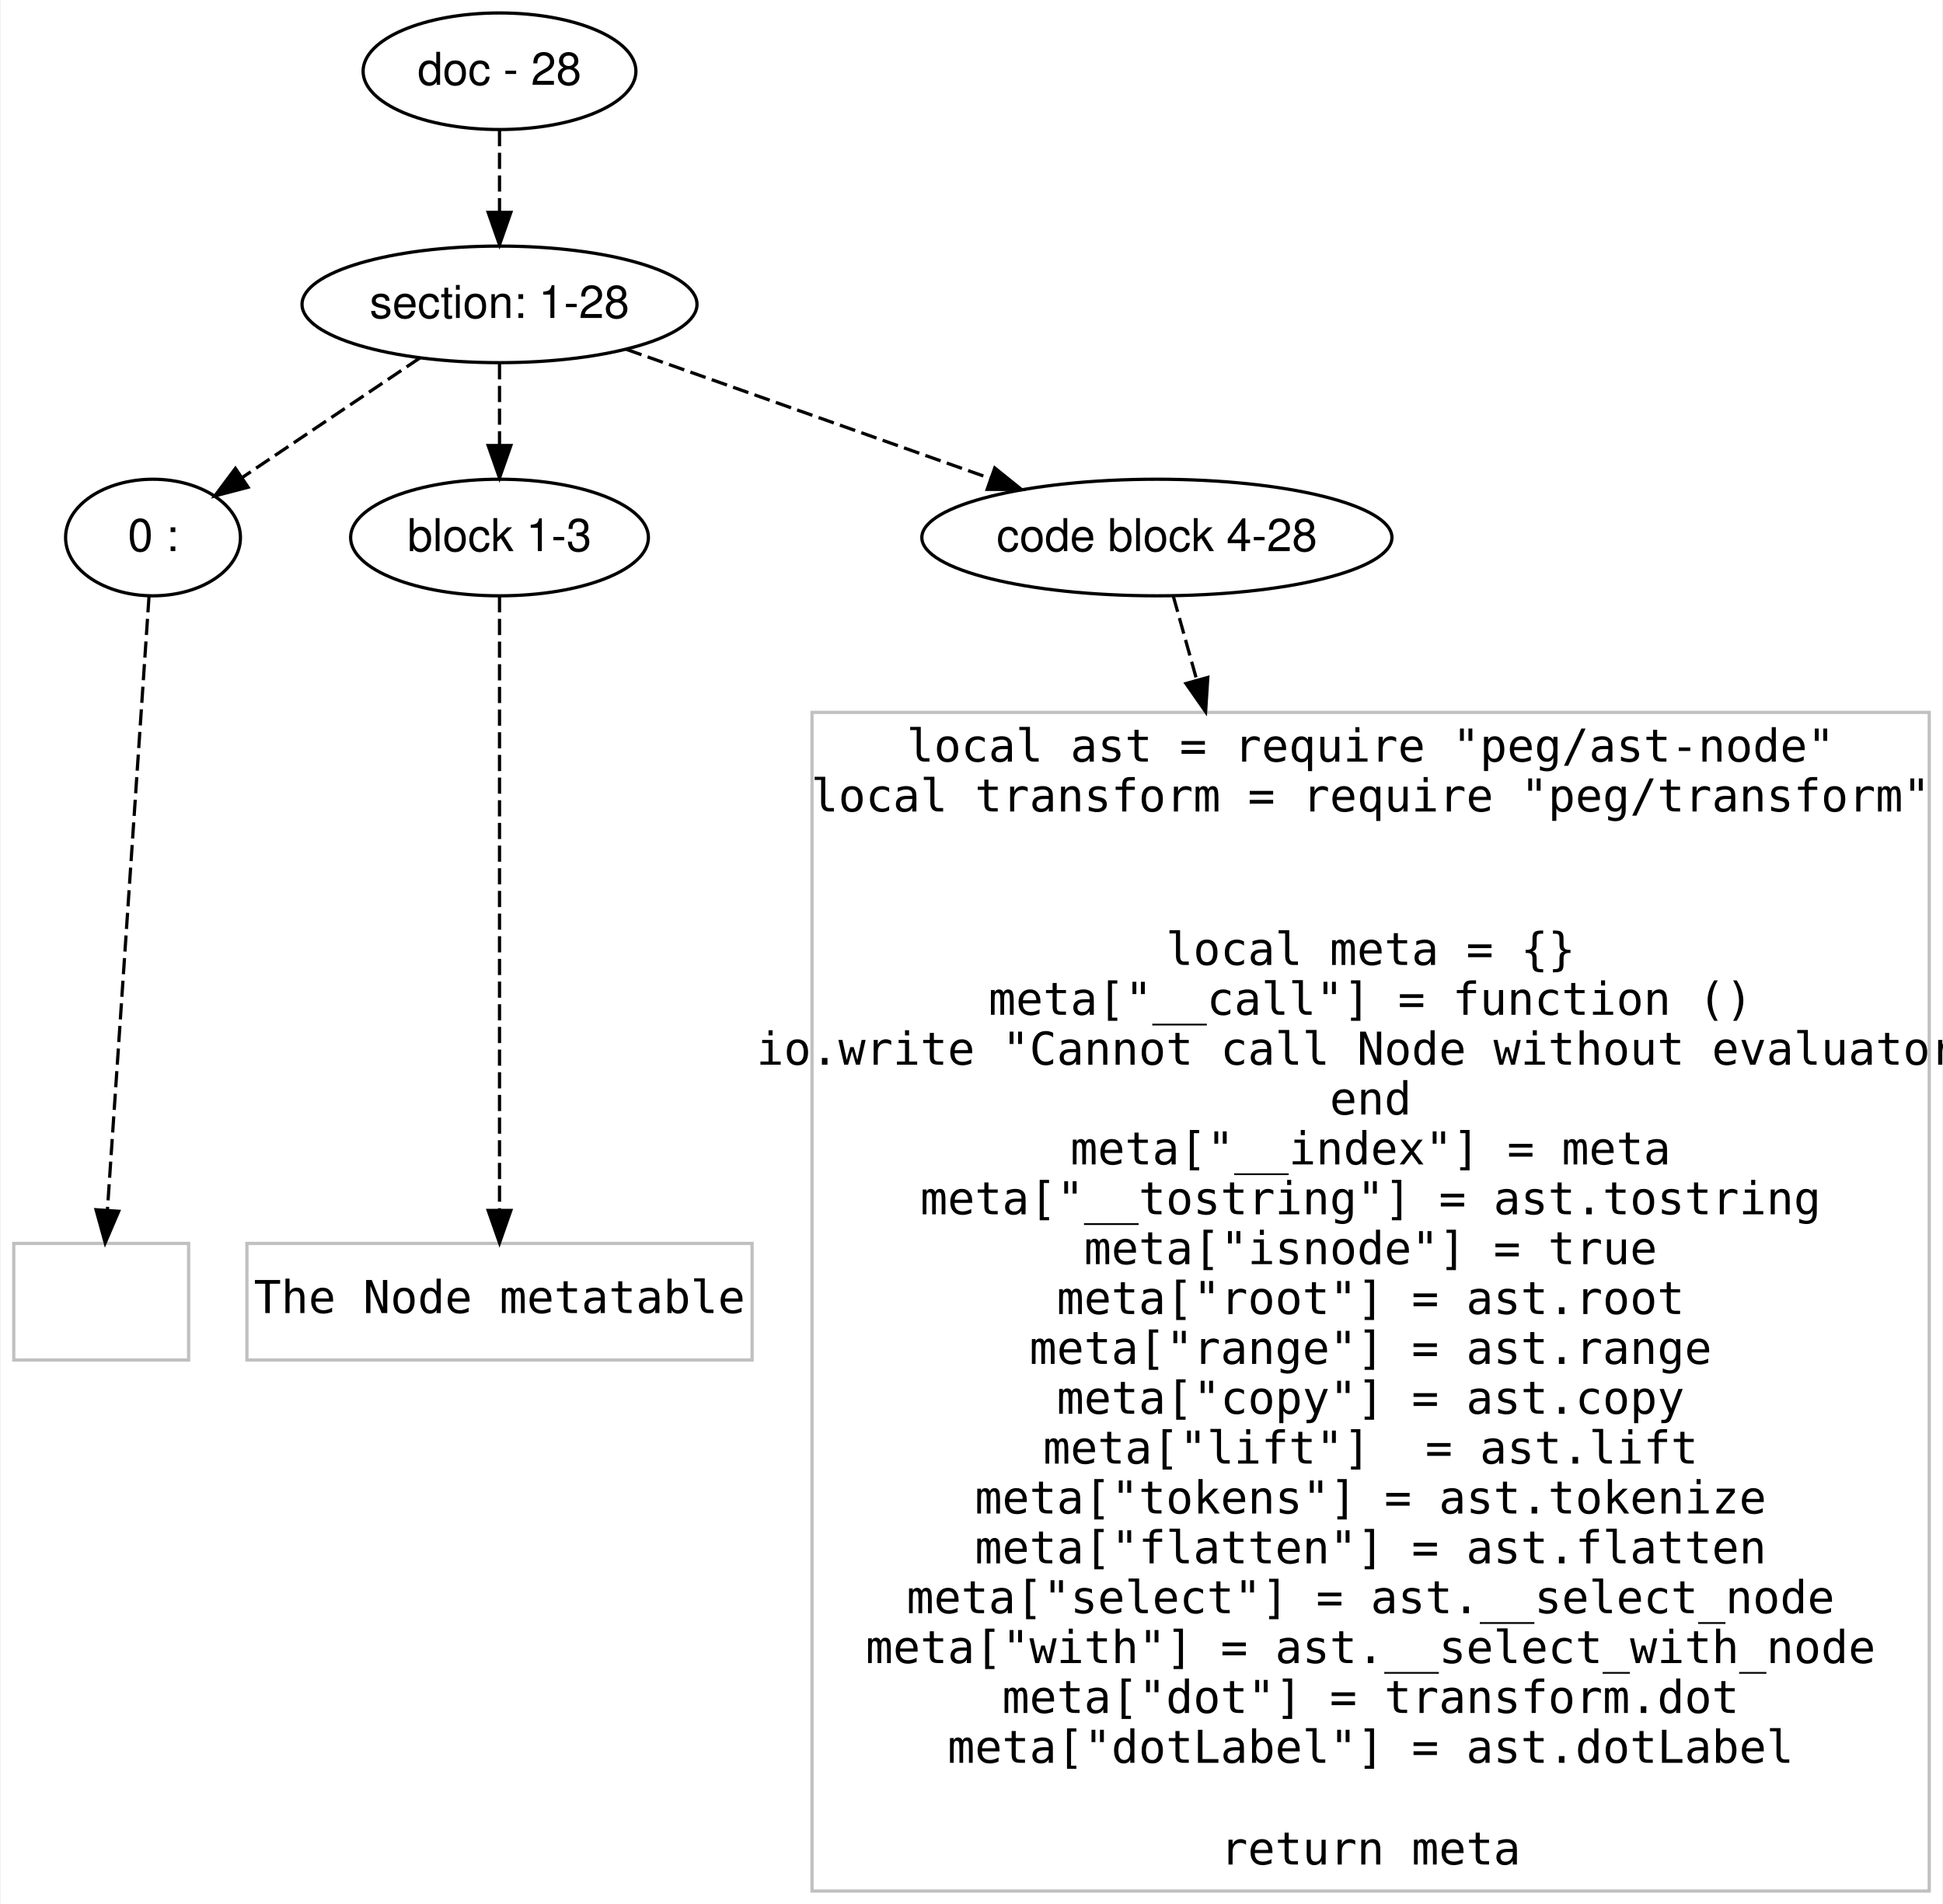
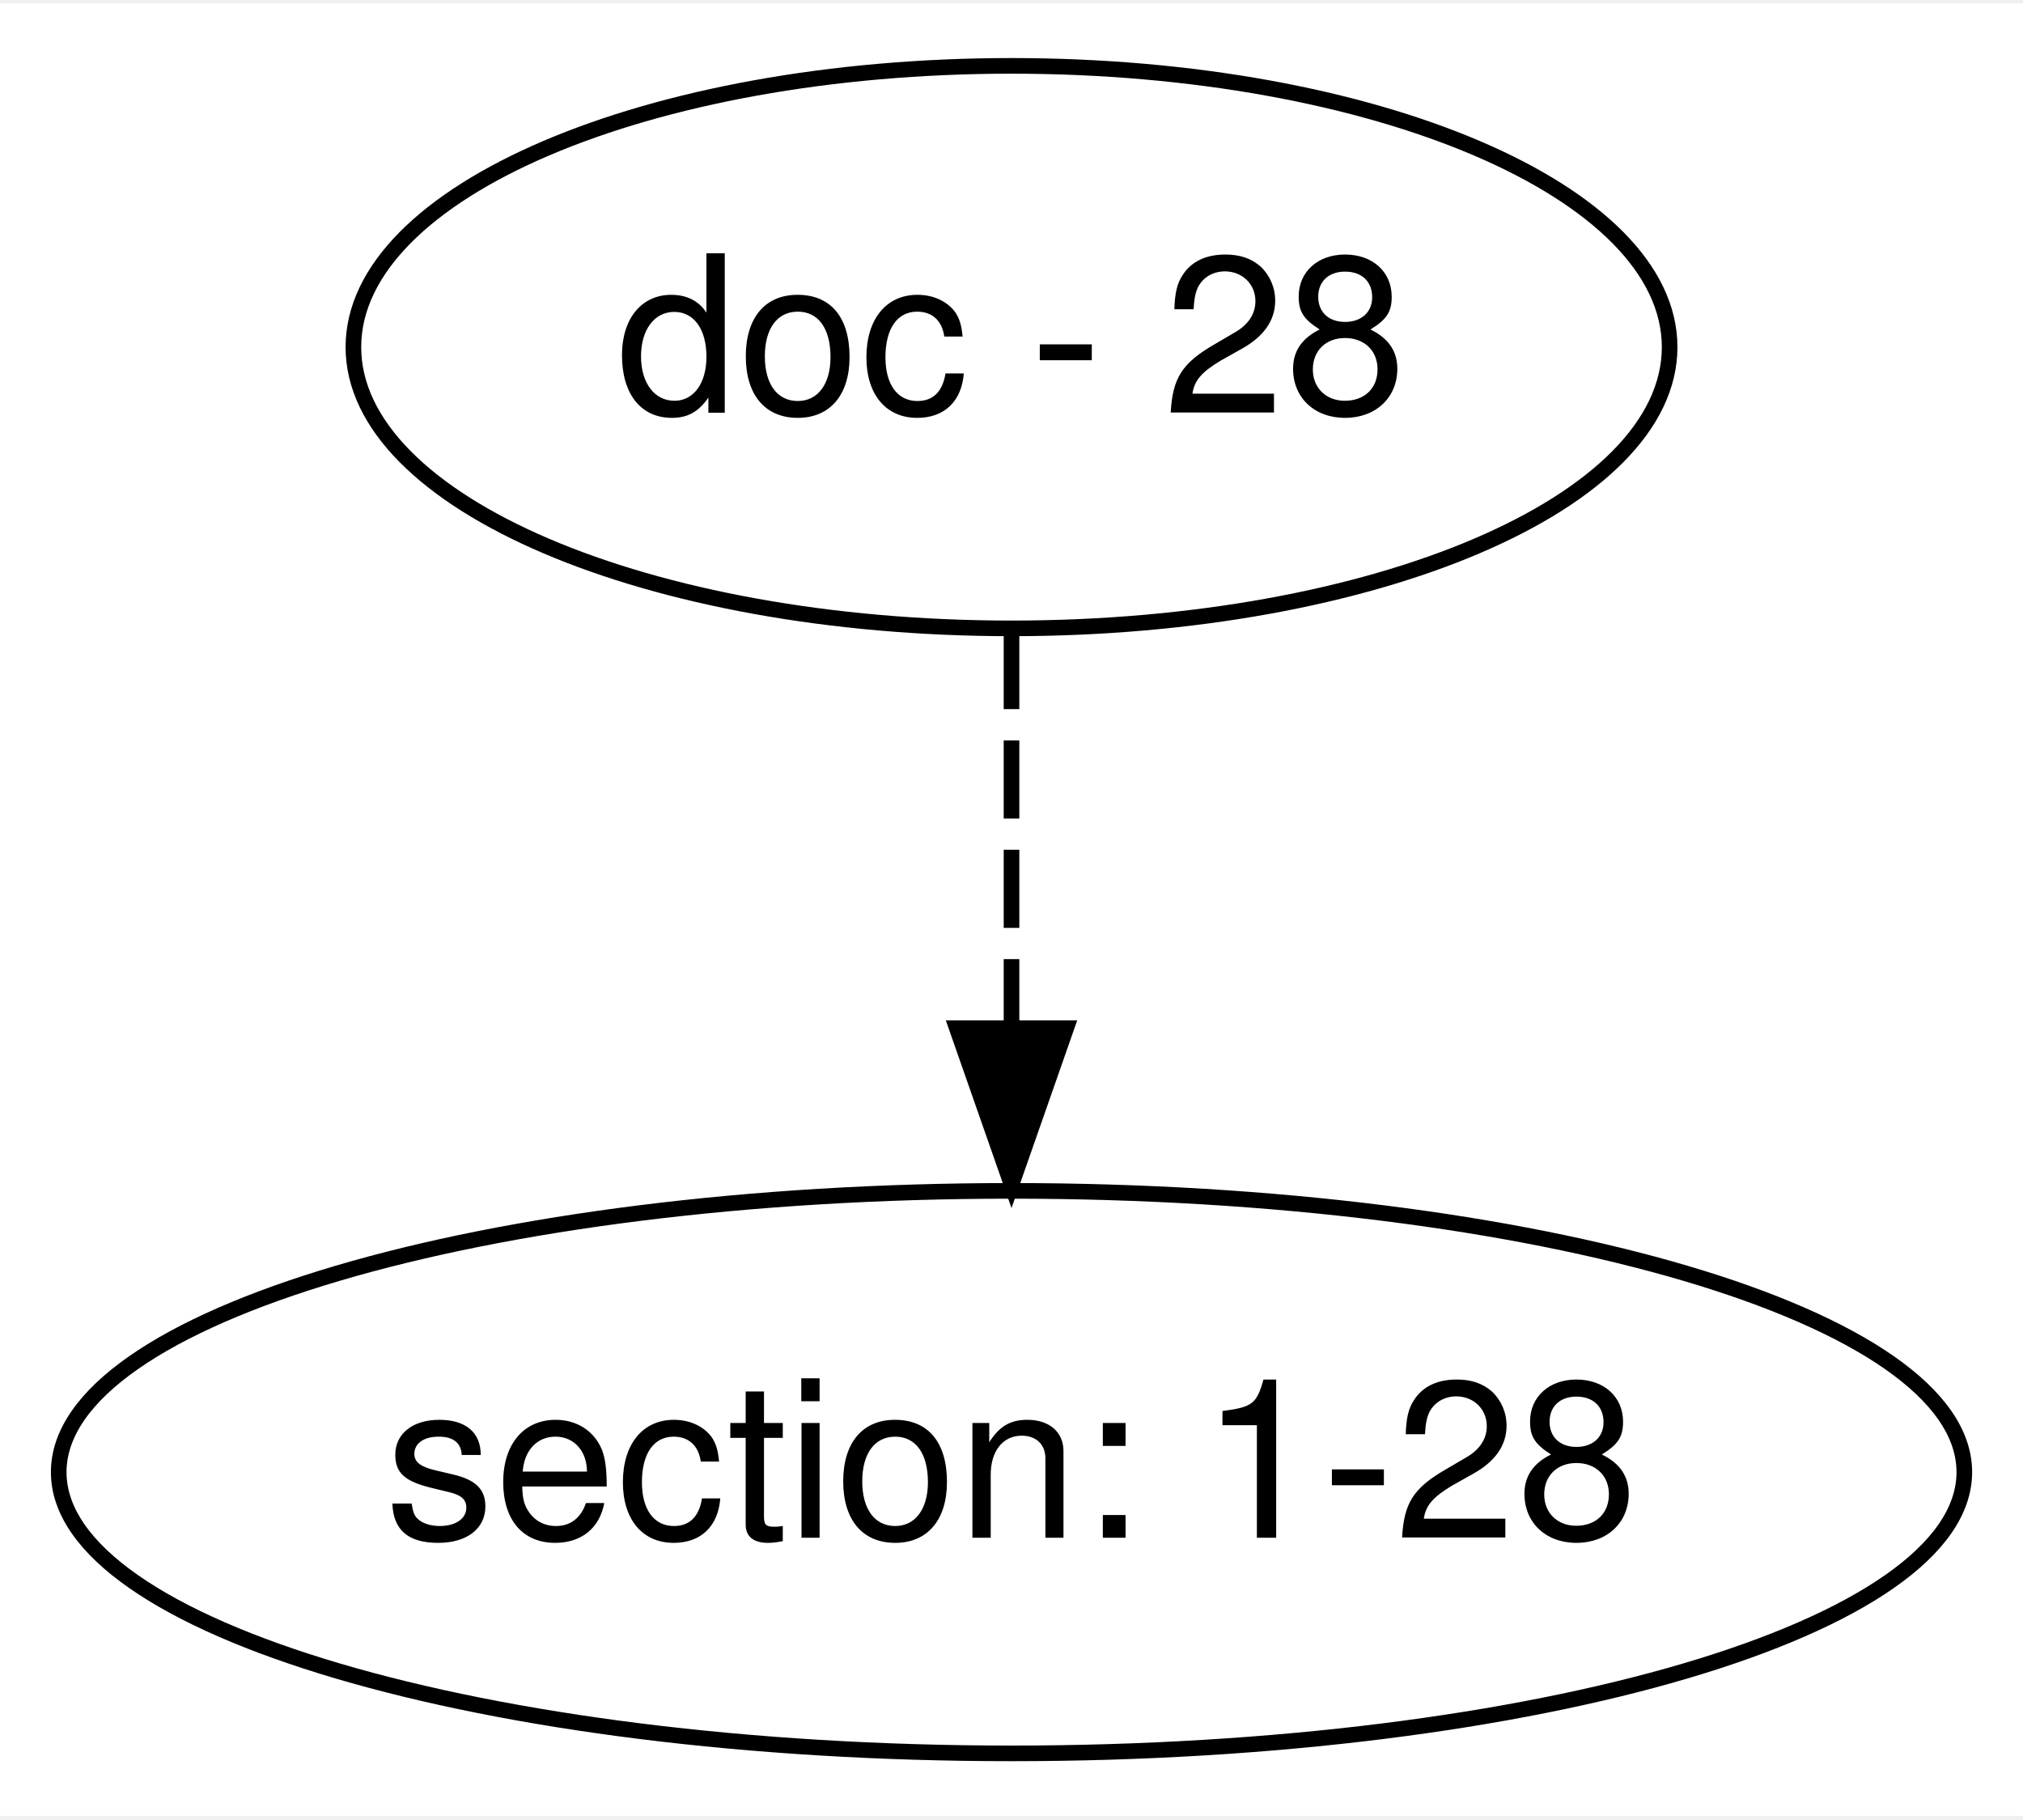
- <svg xmlns="http://www.w3.org/2000/svg" width="600pt" height="588pt" viewBox="0.00 0.00 599.50 588.00">
-   <g id="graph0" class="graph" transform="scale(1 1) rotate(0) translate(4 584.0006)">
-     <polygon fill="#ffffff" stroke="transparent" points="-4,4 -4,-584.001 595.5,-584.001 595.5,4 -4,4" />
+ <svg xmlns="http://www.w3.org/2000/svg" width="129pt" height="116pt" viewBox="0.00 0.00 129.48 116.00">
+   <g id="graph0" class="graph" transform="scale(1 1) rotate(0) translate(4 112)">
+     <polygon fill="#ffffff" stroke="transparent" points="-4,4 -4,-112 125.482,-112 125.482,4 -4,4" />
    <g id="node1" class="node">
-       <ellipse fill="none" stroke="#000000" cx="150" cy="-562.001" rx="42.122" ry="18" />
-       <text text-anchor="middle" x="150" y="-557.801" font-family="Helvetica,sans-Serif" font-size="14.00" fill="#000000">doc - 28</text>
+       <ellipse fill="none" stroke="#000000" cx="60.741" cy="-90" rx="42.122" ry="18" />
+       <text text-anchor="middle" x="60.741" y="-85.8" font-family="Helvetica,sans-Serif" font-size="14.00" fill="#000000">doc - 28</text>
    </g>
    <g id="node2" class="node">
-       <ellipse fill="none" stroke="#000000" cx="150" cy="-490.001" rx="60.983" ry="18" />
-       <text text-anchor="middle" x="150" y="-485.801" font-family="Helvetica,sans-Serif" font-size="14.00" fill="#000000">section: 1-28</text>
+       <ellipse fill="none" stroke="#000000" cx="60.741" cy="-18" rx="60.983" ry="18" />
+       <text text-anchor="middle" x="60.741" y="-13.8" font-family="Helvetica,sans-Serif" font-size="14.00" fill="#000000">section: 1-28</text>
    </g>
    <g id="edge1" class="edge">
-       <path fill="none" stroke="#000000" stroke-dasharray="5,2" d="M150,-543.832C150,-536.132 150,-526.975 150,-518.417" />
-       <polygon fill="#000000" stroke="#000000" points="153.5,-518.414 150,-508.414 146.5,-518.414 153.5,-518.414" />
-     </g>
-     <g id="node3" class="node">
-       <ellipse fill="none" stroke="#000000" cx="43" cy="-418.001" rx="27" ry="18" />
-       <text text-anchor="middle" x="43" y="-413.801" font-family="Helvetica,sans-Serif" font-size="14.00" fill="#000000">0 : </text>
-     </g>
-     <g id="edge2" class="edge">
-       <path fill="none" stroke="#000000" stroke-dasharray="5,2" d="M125.452,-473.482C109.059,-462.452 87.477,-447.929 70.505,-436.509" />
-       <polygon fill="#000000" stroke="#000000" points="72.353,-433.534 62.102,-430.855 68.445,-439.341 72.353,-433.534" />
-     </g>
-     <g id="node4" class="node">
-       <ellipse fill="none" stroke="#000000" cx="150" cy="-418.001" rx="45.98" ry="18" />
-       <text text-anchor="middle" x="150" y="-413.801" font-family="Helvetica,sans-Serif" font-size="14.00" fill="#000000">block 1-3</text>
-     </g>
-     <g id="edge3" class="edge">
-       <path fill="none" stroke="#000000" stroke-dasharray="5,2" d="M150,-471.832C150,-464.132 150,-454.975 150,-446.417" />
-       <polygon fill="#000000" stroke="#000000" points="153.5,-446.414 150,-436.414 146.5,-446.414 153.5,-446.414" />
-     </g>
-     <g id="node5" class="node">
-       <ellipse fill="none" stroke="#000000" cx="353" cy="-418.001" rx="72.584" ry="18" />
-       <text text-anchor="middle" x="353" y="-413.801" font-family="Helvetica,sans-Serif" font-size="14.00" fill="#000000">code block 4-28</text>
-     </g>
-     <g id="edge4" class="edge">
-       <path fill="none" stroke="#000000" stroke-dasharray="5,2" d="M189.14,-476.118C221.155,-464.763 266.685,-448.615 301.629,-436.221" />
-       <polygon fill="#000000" stroke="#000000" points="302.93,-439.473 311.184,-432.832 300.59,-432.876 302.93,-439.473" />
-     </g>
-     <g id="node6" class="node">
-       <polygon fill="none" stroke="#c0c0c0" points="54,-200 0,-200 0,-164 54,-164 54,-200" />
-     </g>
-     <g id="edge5" class="edge">
-       <path fill="none" stroke="#000000" stroke-dasharray="5,2" d="M41.771,-399.874C39.002,-359.033 32.258,-259.563 28.927,-210.427" />
-       <polygon fill="#000000" stroke="#000000" points="32.402,-209.929 28.233,-200.189 25.418,-210.403 32.402,-209.929" />
-     </g>
-     <g id="node7" class="node">
-       <polygon fill="none" stroke="#c0c0c0" points="228,-200 72,-200 72,-164 228,-164 228,-200" />
-       <text text-anchor="middle" x="150" y="-178.5" font-family="Inconsolata" font-size="14.00" fill="#000000"> The Node metatable </text>
-     </g>
-     <g id="edge6" class="edge">
-       <path fill="none" stroke="#000000" stroke-dasharray="5,2" d="M150,-399.874C150,-359.033 150,-259.563 150,-210.427" />
-       <polygon fill="#000000" stroke="#000000" points="153.5,-210.189 150,-200.189 146.5,-210.189 153.5,-210.189" />
-     </g>
-     <g id="node8" class="node">
-       <polygon fill="none" stroke="#c0c0c0" points="591.5,-364.001 246.5,-364.001 246.5,0 591.5,0 591.5,-364.001" />
-       <text text-anchor="middle" x="419" y="-348.801" font-family="Inconsolata" font-size="14.00" fill="#000000">local ast = require "peg/ast-node"</text>
-       <text text-anchor="middle" x="419" y="-333.401" font-family="Inconsolata" font-size="14.00" fill="#000000">local transform = require "peg/transform"</text>
-       <text text-anchor="middle" x="419" y="-286.001" font-family="Inconsolata" font-size="14.00" fill="#000000">local meta = {}</text>
-       <text text-anchor="middle" x="419" y="-270.601" font-family="Inconsolata" font-size="14.00" fill="#000000">meta["__call"] = function ()</text>
-       <text text-anchor="middle" x="419" y="-255.201" font-family="Inconsolata" font-size="14.00" fill="#000000">  io.write "Cannot call Node without evaluator"</text>
-       <text text-anchor="middle" x="419" y="-239.8" font-family="Inconsolata" font-size="14.00" fill="#000000">end</text>
-       <text text-anchor="middle" x="419" y="-224.4" font-family="Inconsolata" font-size="14.00" fill="#000000">meta["__index"] = meta</text>
-       <text text-anchor="middle" x="419" y="-209" font-family="Inconsolata" font-size="14.00" fill="#000000">meta["__tostring"] = ast.tostring</text>
-       <text text-anchor="middle" x="419" y="-193.6" font-family="Inconsolata" font-size="14.00" fill="#000000">meta["isnode"] = true</text>
-       <text text-anchor="middle" x="419" y="-178.2" font-family="Inconsolata" font-size="14.00" fill="#000000">meta["root"] = ast.root</text>
-       <text text-anchor="middle" x="419" y="-162.8" font-family="Inconsolata" font-size="14.00" fill="#000000">meta["range"] = ast.range</text>
-       <text text-anchor="middle" x="419" y="-147.4" font-family="Inconsolata" font-size="14.00" fill="#000000">meta["copy"] = ast.copy</text>
-       <text text-anchor="middle" x="419" y="-132" font-family="Inconsolata" font-size="14.00" fill="#000000">meta["lift"]  = ast.lift</text>
-       <text text-anchor="middle" x="419" y="-116.6" font-family="Inconsolata" font-size="14.00" fill="#000000">meta["tokens"] = ast.tokenize</text>
-       <text text-anchor="middle" x="419" y="-101.2" font-family="Inconsolata" font-size="14.00" fill="#000000">meta["flatten"] = ast.flatten</text>
-       <text text-anchor="middle" x="419" y="-85.8" font-family="Inconsolata" font-size="14.00" fill="#000000">meta["select"] = ast.__select_node</text>
-       <text text-anchor="middle" x="419" y="-70.4" font-family="Inconsolata" font-size="14.00" fill="#000000">meta["with"] = ast.__select_with_node</text>
-       <text text-anchor="middle" x="419" y="-55" font-family="Inconsolata" font-size="14.00" fill="#000000">meta["dot"] = transform.dot</text>
-       <text text-anchor="middle" x="419" y="-39.6" font-family="Inconsolata" font-size="14.00" fill="#000000">meta["dotLabel"] = ast.dotLabel</text>
-       <text text-anchor="middle" x="419" y="-8.2" font-family="Inconsolata" font-size="14.00" fill="#000000">return meta</text>
-     </g>
-     <g id="edge7" class="edge">
-       <path fill="none" stroke="#000000" stroke-dasharray="5,2" d="M358.069,-399.874C360.036,-392.84 362.49,-384.066 365.274,-374.11" />
-       <polygon fill="#000000" stroke="#000000" points="368.718,-374.793 368.04,-364.22 361.976,-372.908 368.718,-374.793" />
+       <path fill="none" stroke="#000000" stroke-dasharray="5,2" d="M60.741,-71.831C60.741,-64.131 60.741,-54.974 60.741,-46.417" />
+       <polygon fill="#000000" stroke="#000000" points="64.241,-46.413 60.741,-36.413 57.241,-46.413 64.241,-46.413" />
    </g>
  </g>
</svg>
